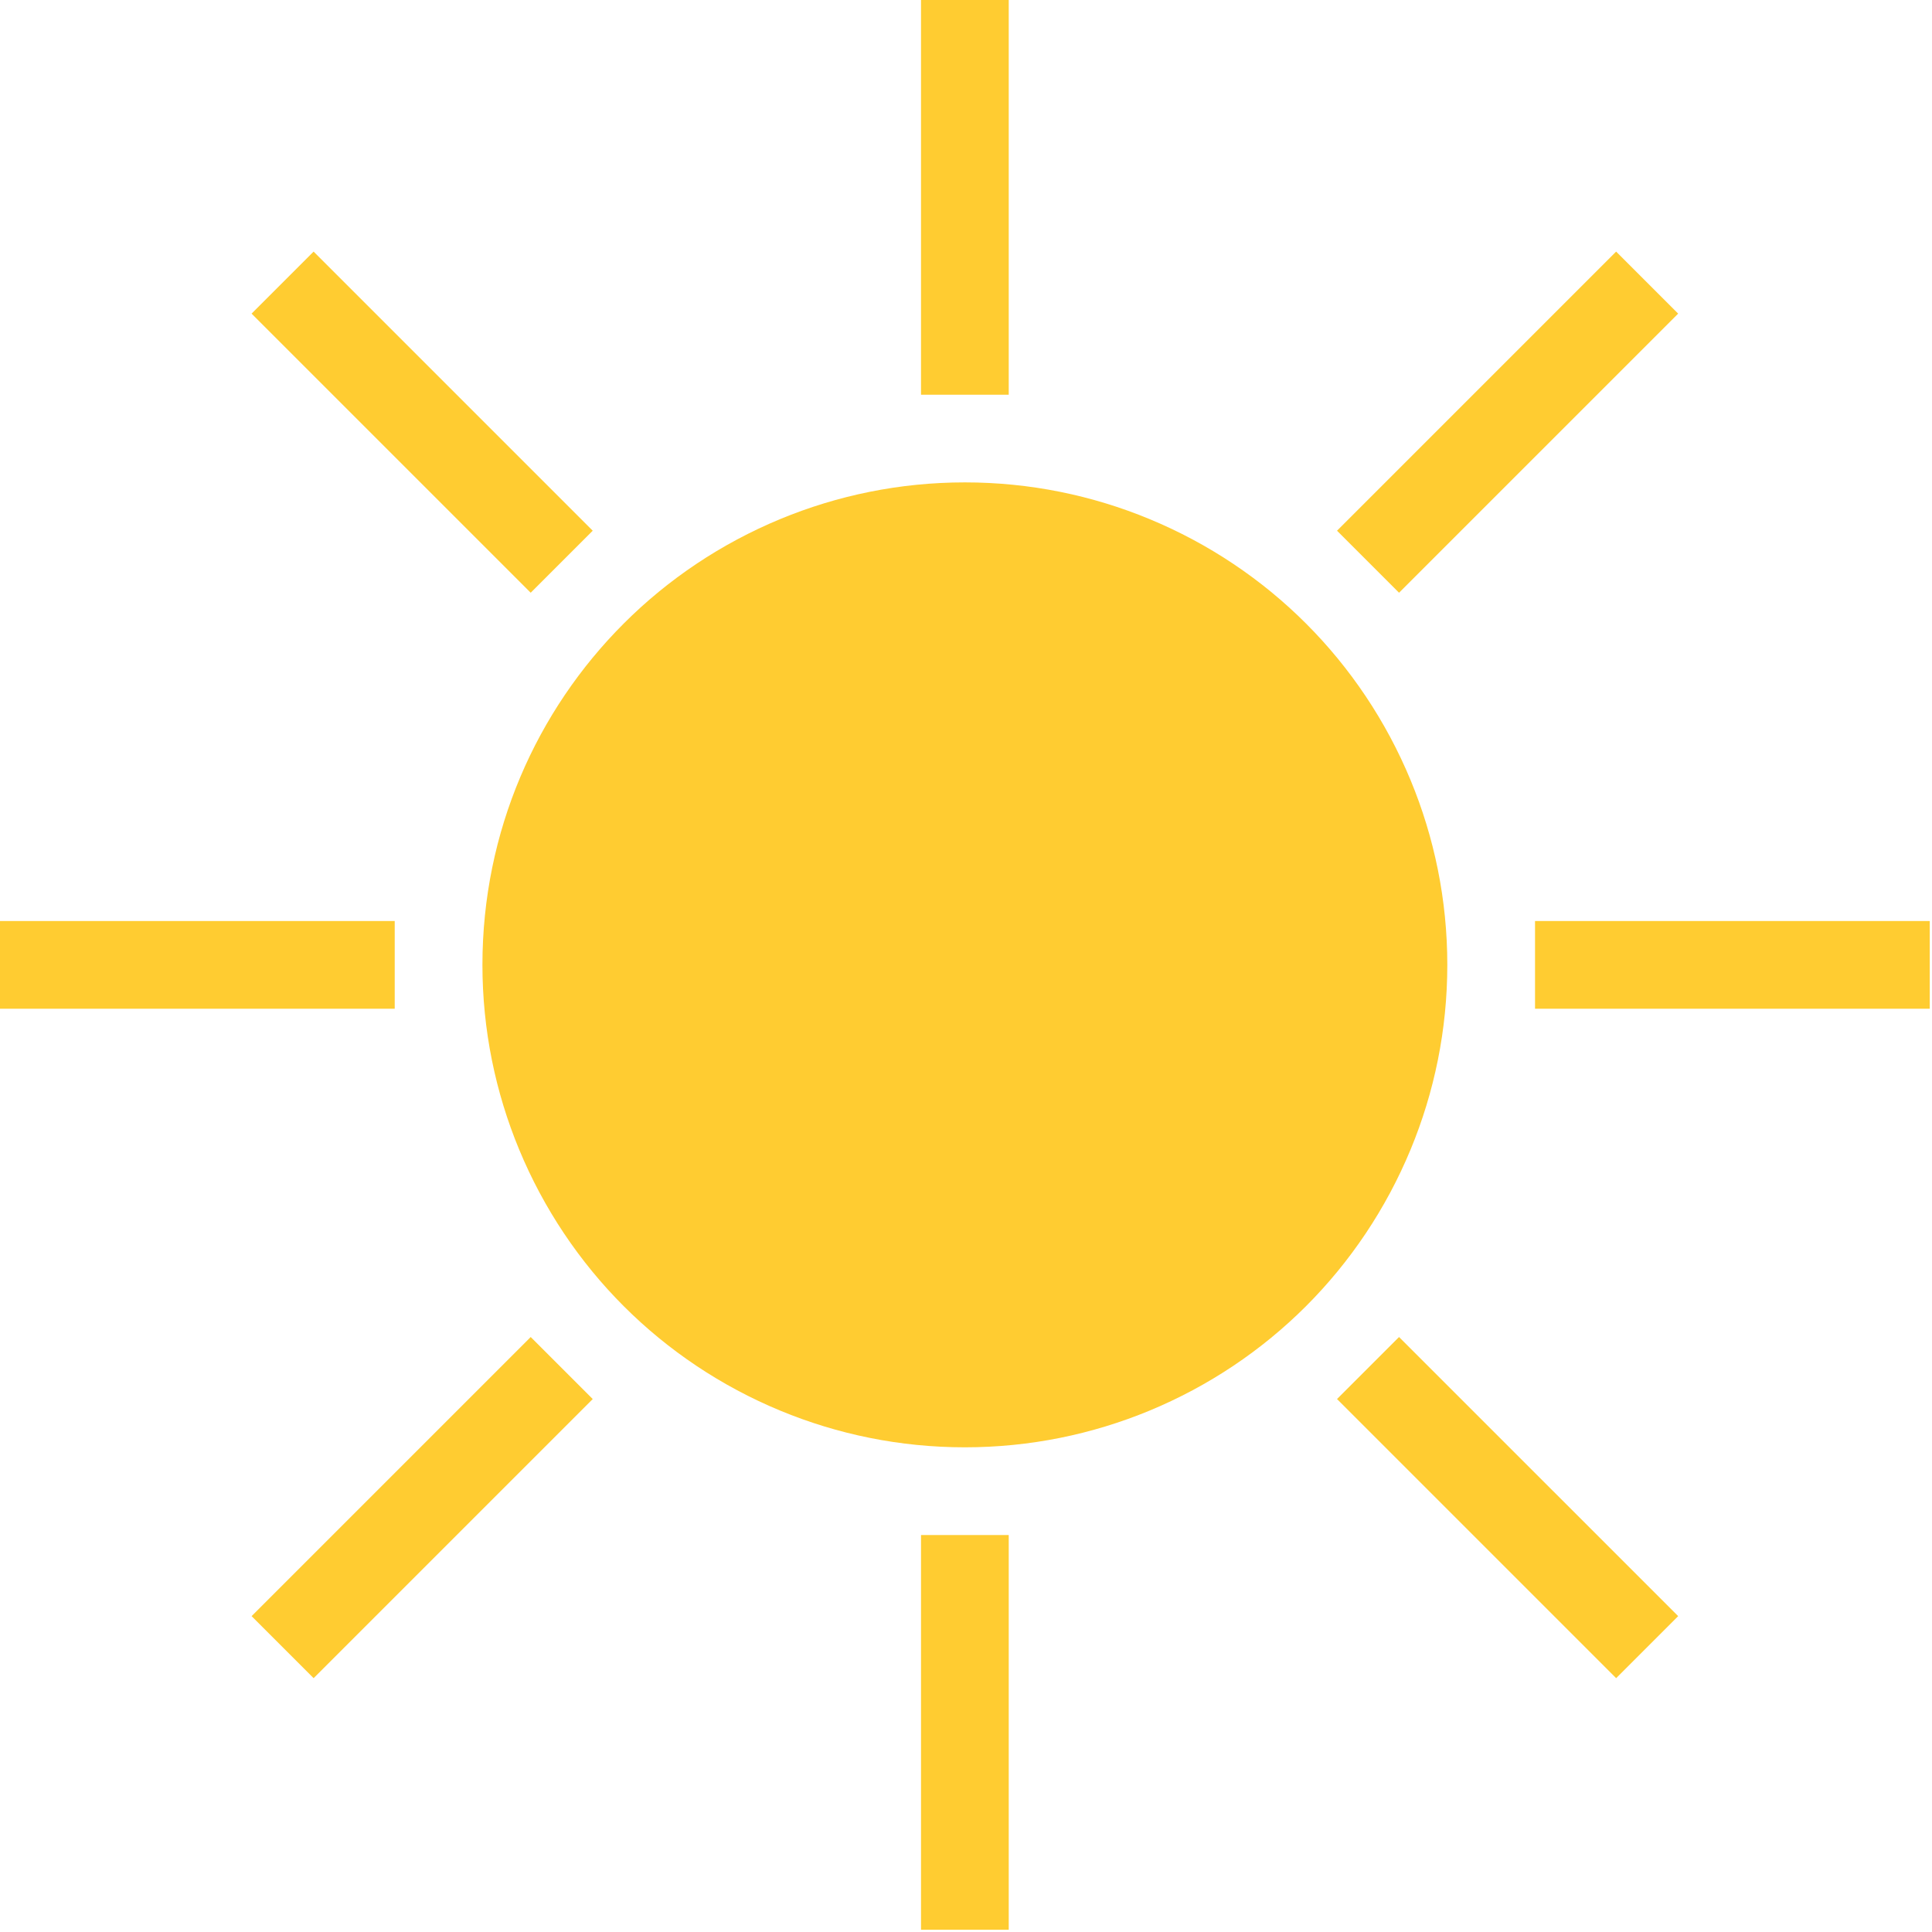
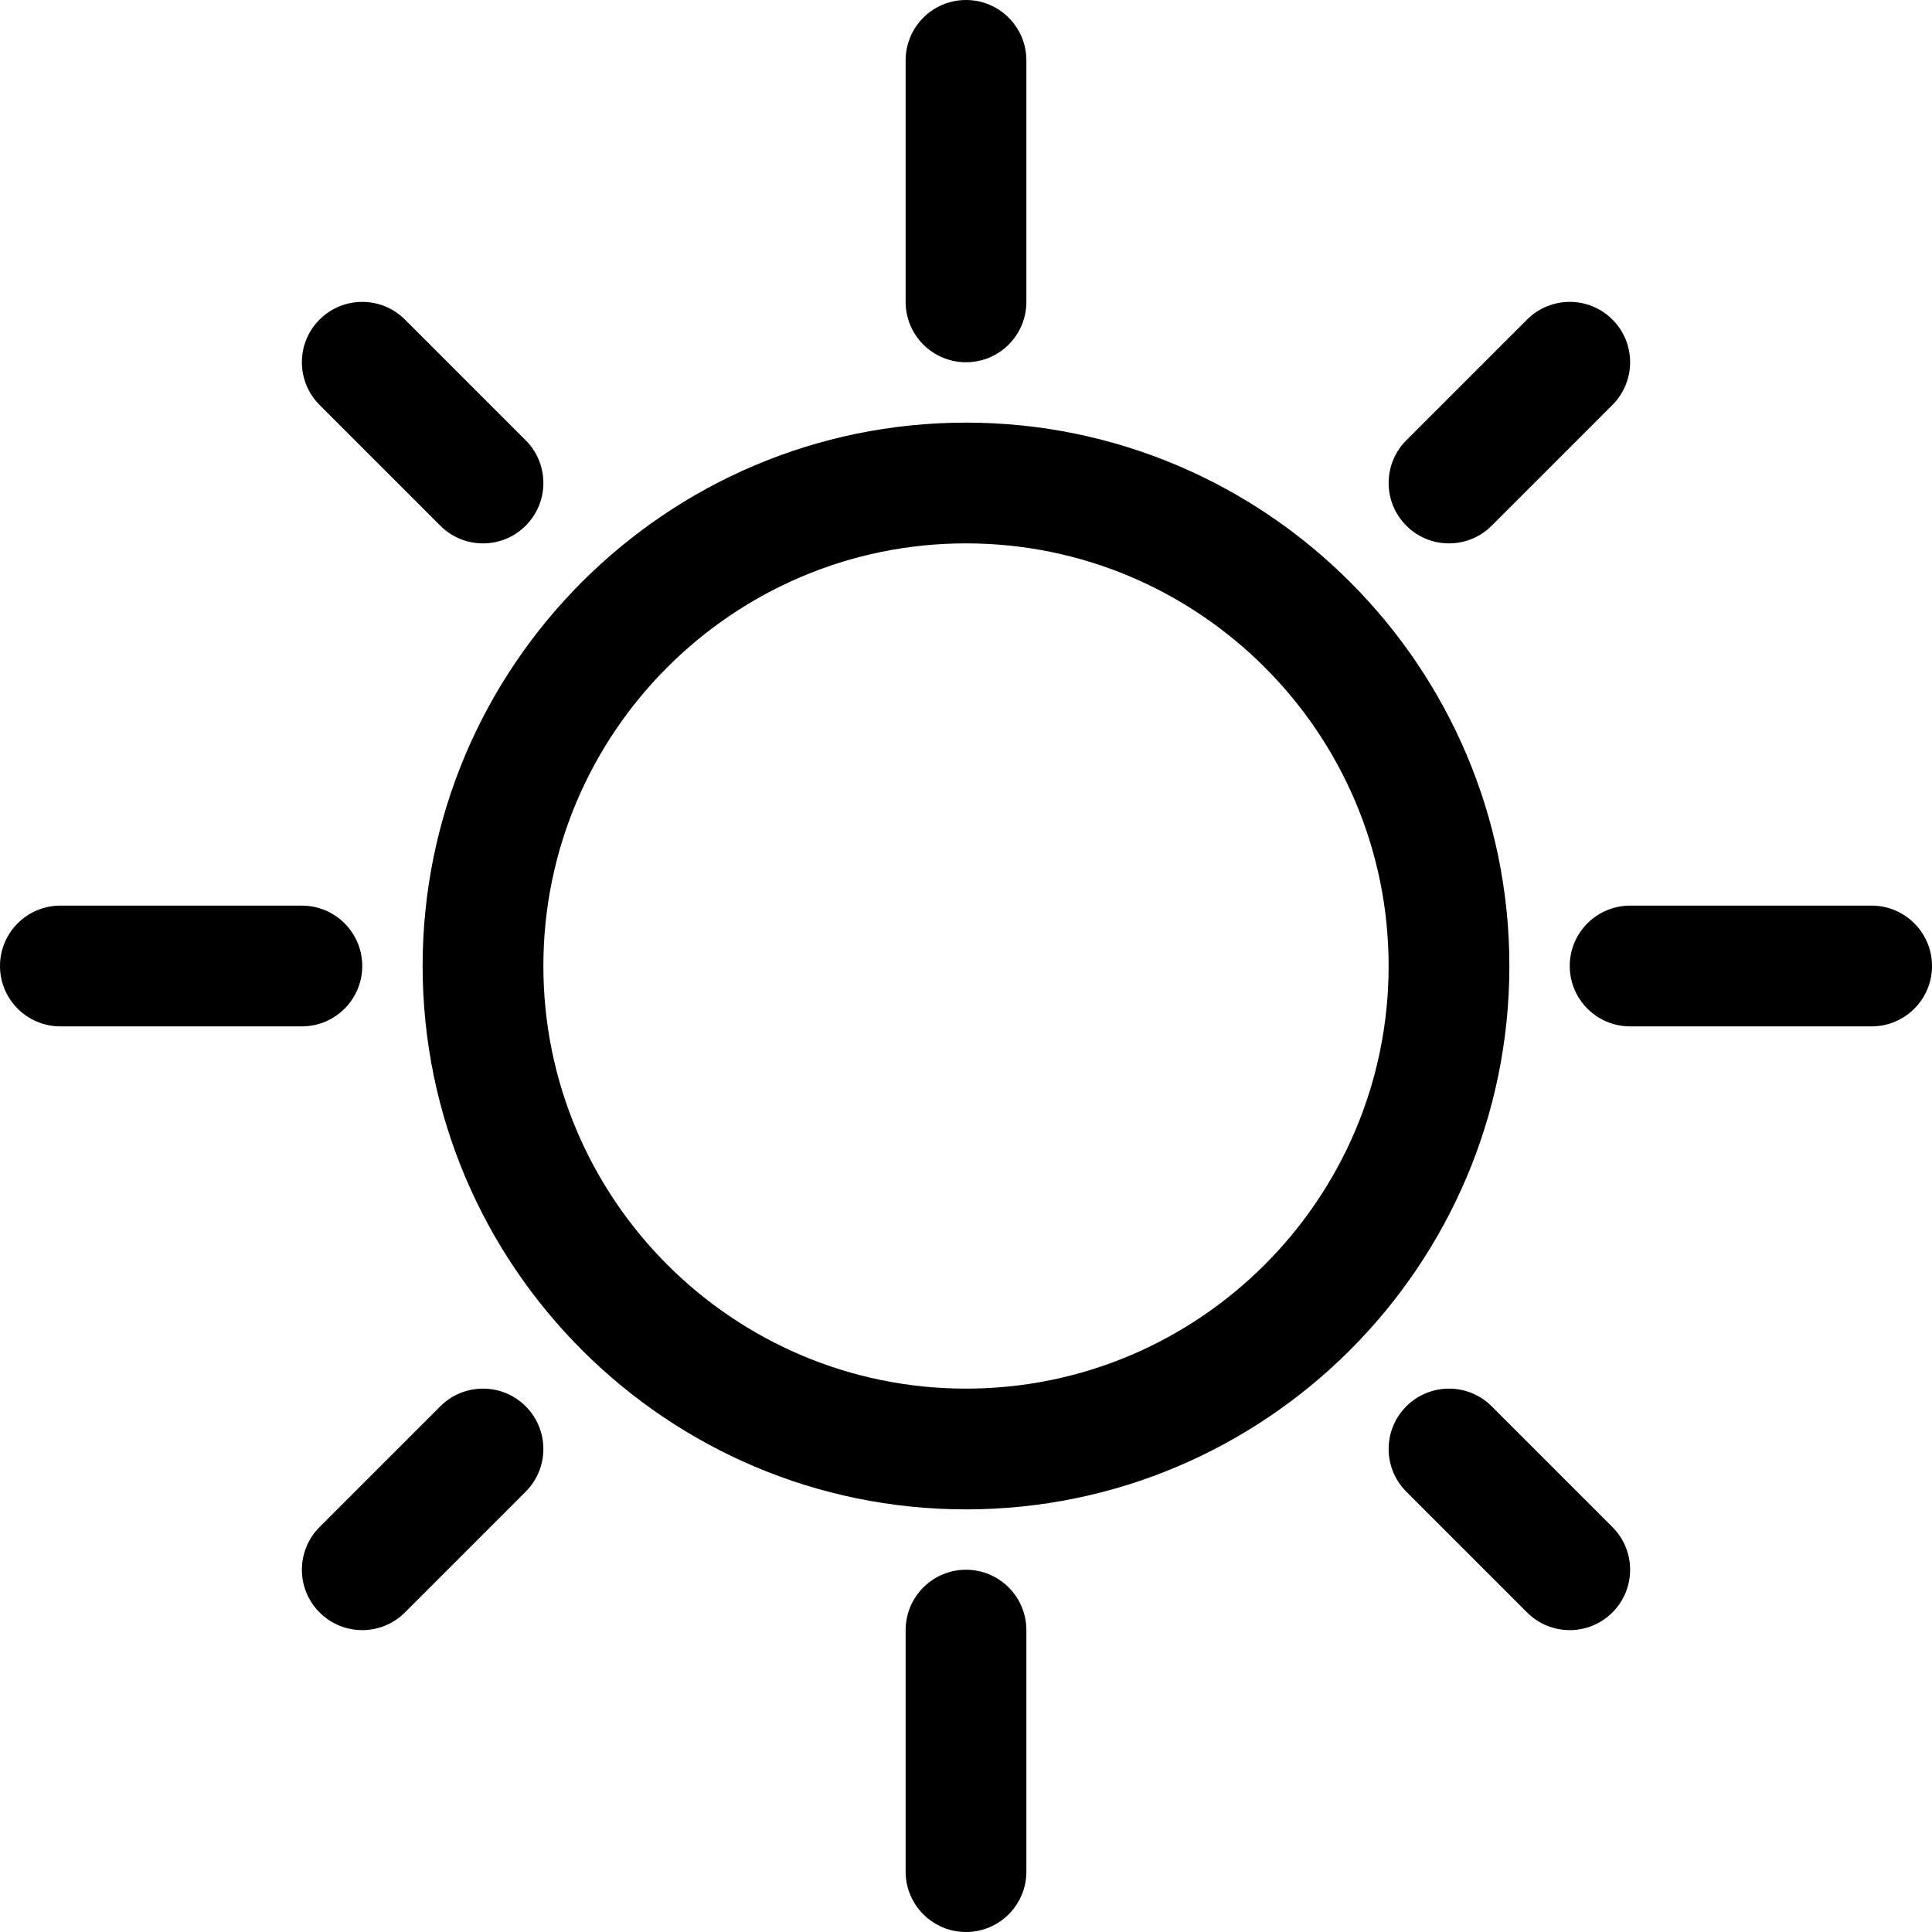
- <svg xmlns="http://www.w3.org/2000/svg" width="645" height="645" viewBox="0 0 645 645" fill="none">
-   <path d="M383.693 173.262C403.496 181.454 421.239 193.392 436.012 208.164C450.801 222.953 462.752 240.711 470.954 260.525C478.836 279.566 483.186 300.373 483.186 322.116C483.186 343.86 478.836 364.667 470.954 383.708C462.752 403.522 450.801 421.28 436.012 436.069C421.239 450.841 403.496 462.779 383.693 470.971C364.662 478.843 343.863 483.188 322.124 483.188C300.384 483.188 279.585 478.843 260.554 470.971C240.751 462.779 223.007 450.841 208.235 436.069C193.447 421.28 181.495 403.522 173.293 383.708C165.412 364.667 161.061 343.86 161.061 322.116C161.061 277.598 179.089 237.31 208.236 208.164C223.007 193.392 240.751 181.454 260.554 173.262C279.585 165.39 300.384 161.045 322.124 161.045C343.863 161.045 364.662 165.39 383.693 173.262Z" fill="#FFCC31" />
-   <path d="M131.778 336.768H0V307.484H131.778V336.768Z" fill="#FFCC31" />
-   <path d="M336.767 512.473V644.251H307.483V512.473H336.767Z" fill="#FFCC31" />
-   <path d="M197.884 467.074L104.702 560.255L83.995 539.548L177.176 446.366L197.884 467.074Z" fill="#FFCC31" />
-   <path d="M177.175 197.885L83.993 104.704L104.701 83.996L197.882 177.178L177.175 197.885Z" fill="#FFCC31" />
-   <path d="M644.25 336.768H512.472V307.483H644.25V336.768Z" fill="#FFCC31" />
-   <path d="M336.767 0V131.778H307.482V0H336.767Z" fill="#FFCC31" />
-   <path d="M560.254 104.702L467.072 197.883L446.365 177.176L539.546 83.994L560.254 104.702Z" fill="#FFCC31" />
-   <path d="M539.551 560.255L446.365 467.074L467.072 446.366L560.258 539.548L539.551 560.255Z" fill="#FFCC31" />
+ <svg xmlns="http://www.w3.org/2000/svg" fill="#000000" version="1.1" id="Ebene_1" width="800px" height="800px" viewBox="0 0 64 64" enable-background="new 0 0 64 64" xml:space="preserve">
+   <g>
+     <path d="M32,14c-9.925,0-18,8.075-18,18s8.075,18,18,18s18-8.075,18-18S41.925,14,32,14z M32,46c-7.72,0-14-6.28-14-14   s6.28-14,14-14s14,6.28,14,14S39.72,46,32,46z" />
+     <path d="M30,2v8c0,1.104,0.896,2,2,2s2-0.896,2-2V2c0-1.104-0.896-2-2-2S30,0.896,30,2z" />
+     <path d="M32,52c-1.104,0-2,0.896-2,2v8c0,1.104,0.896,2,2,2s2-0.896,2-2v-8C34,52.896,33.104,52,32,52z" />
+     <path d="M62,30h-8c-1.104,0-2,0.896-2,2s0.896,2,2,2h8c1.104,0,2-0.896,2-2S63.104,30,62,30z" />
+     <path d="M12,32c0-1.104-0.896-2-2-2H2c-1.104,0-2,0.896-2,2s0.896,2,2,2h8C11.104,34,12,33.104,12,32z" />
+     <path d="M50.586,10.586l-4,4c-0.781,0.781-0.781,2.047,0,2.828C46.976,17.805,47.488,18,48,18s1.024-0.195,1.414-0.586l4-4   c0.781-0.781,0.781-2.047,0-2.828C52.634,9.805,51.366,9.805,50.586,10.586z" />
+     <path d="M14.586,46.586l-4,4c-0.781,0.781-0.781,2.047,0,2.828C10.976,53.805,11.488,54,12,54s1.024-0.195,1.414-0.586l4-4   c0.781-0.781,0.781-2.047,0-2.828C16.634,45.805,15.366,45.805,14.586,46.586z" />
+     <path d="M49.414,46.586c-0.78-0.781-2.048-0.781-2.828,0c-0.781,0.781-0.781,2.047,0,2.828l4,4C50.976,53.805,51.488,54,52,54   s1.024-0.195,1.414-0.586c0.781-0.781,0.781-2.047,0-2.828L49.414,46.586z" />
+     <path d="M10.586,10.586c-0.781,0.781-0.781,2.047,0,2.828l4,4C14.976,17.805,15.488,18,16,18s1.024-0.195,1.414-0.586   c0.781-0.781,0.781-2.047,0-2.828l-4-4C12.634,9.805,11.366,9.805,10.586,10.586z" />
+   </g>
</svg>
